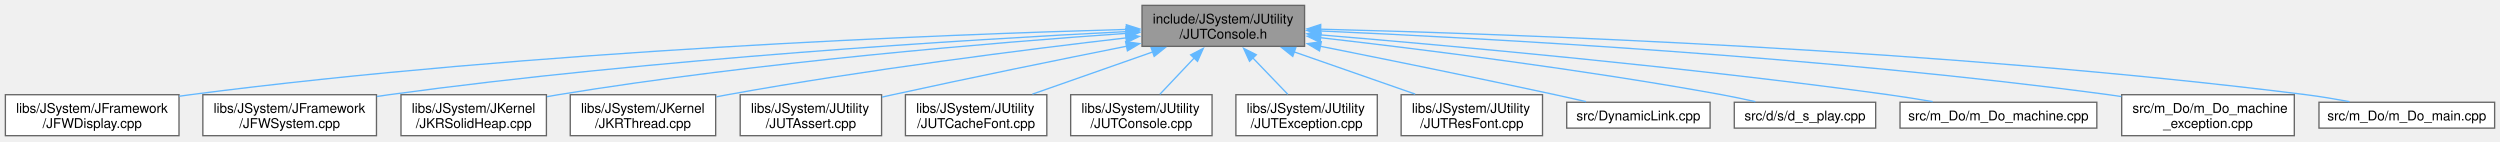
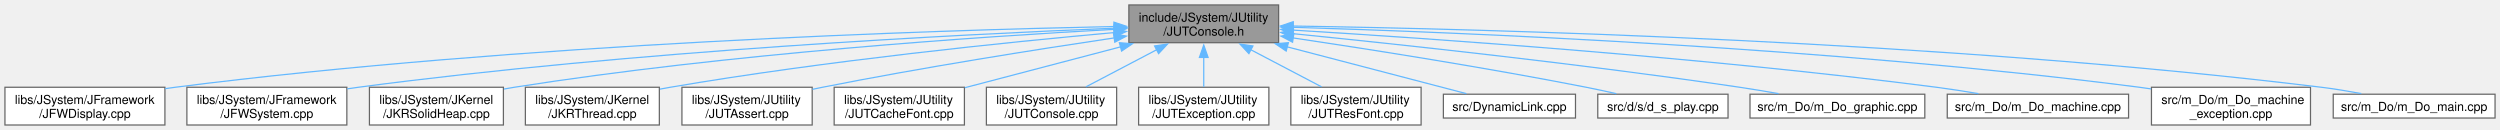
- <svg xmlns="http://www.w3.org/2000/svg" xmlns:xlink="http://www.w3.org/1999/xlink" width="1861pt" height="105pt" viewBox="0.00 0.00 1861.00 105.00">
+ <svg xmlns="http://www.w3.org/2000/svg" xmlns:xlink="http://www.w3.org/1999/xlink" width="2020pt" height="105pt" viewBox="0.00 0.00 2020.00 105.00">
  <g id="graph0" class="graph" transform="scale(1 1) rotate(0) translate(4 101)">
    <g id="Node000001" class="node">
      <g id="a_Node000001">
        <a xlink:title=" ">
-           <polygon fill="#999999" stroke="#666666" points="967.12,-97 846.12,-97 846.12,-66.5 967.12,-66.5 967.12,-97" />
-           <text text-anchor="start" x="854.12" y="-83.5" font-family="Helvetica,sans-Serif" font-size="10.00">include/JSystem/JUtility</text>
-           <text text-anchor="middle" x="906.62" y="-72.25" font-family="Helvetica,sans-Serif" font-size="10.00">/JUTConsole.h</text>
+           <polygon fill="#999999" stroke="#666666" points="1029.12,-97 908.12,-97 908.12,-66.5 1029.12,-66.5 1029.12,-97" />
+           <text text-anchor="start" x="916.12" y="-83.5" font-family="Helvetica,sans-Serif" font-size="10.00">include/JSystem/JUtility</text>
+           <text text-anchor="middle" x="968.62" y="-72.25" font-family="Helvetica,sans-Serif" font-size="10.00">/JUTConsole.h</text>
        </a>
      </g>
    </g>
    <g id="Node000002" class="node">
      <g id="a_Node000002">
        <a xlink:href="JFWDisplay_8cpp.html" target="_top" xlink:title=" ">
          <polygon fill="white" stroke="#666666" points="129.25,-30.5 0,-30.5 0,0 129.25,0 129.25,-30.5" />
          <text text-anchor="start" x="8" y="-17" font-family="Helvetica,sans-Serif" font-size="10.00">libs/JSystem/JFramework</text>
          <text text-anchor="middle" x="64.62" y="-5.75" font-family="Helvetica,sans-Serif" font-size="10.00">/JFWDisplay.cpp</text>
        </a>
      </g>
    </g>
    <g id="edge1_Node000001_Node000002" class="edge">
      <g id="a_edge1_Node000001_Node000002">
        <a xlink:title=" ">
-           <path fill="none" stroke="#63b8ff" d="M834.55,-79.1C698.04,-75.31 392.57,-63.58 137.62,-30.5 134.94,-30.15 132.2,-29.76 129.43,-29.35" />
-           <polygon fill="#63b8ff" stroke="#63b8ff" points="834.45,-82.6 844.54,-79.38 834.64,-75.61 834.45,-82.6" />
+           <path fill="none" stroke="#63b8ff" d="M896.31,-79.59C751.66,-76.57 416.65,-66.01 137.62,-30.5 134.94,-30.16 132.2,-29.78 129.43,-29.36" />
+           <polygon fill="#63b8ff" stroke="#63b8ff" points="896.05,-83.09 906.12,-79.79 896.19,-76.09 896.05,-83.09" />
        </a>
      </g>
    </g>
    <g id="Node000003" class="node">
      <g id="a_Node000003">
        <a xlink:href="JFWSystem_8cpp.html" target="_top" xlink:title=" ">
          <polygon fill="white" stroke="#666666" points="276.25,-30.5 147,-30.5 147,0 276.25,0 276.25,-30.5" />
          <text text-anchor="start" x="155" y="-17" font-family="Helvetica,sans-Serif" font-size="10.00">libs/JSystem/JFramework</text>
          <text text-anchor="middle" x="211.62" y="-5.75" font-family="Helvetica,sans-Serif" font-size="10.00">/JFWSystem.cpp</text>
        </a>
      </g>
    </g>
    <g id="edge2_Node000001_Node000003" class="edge">
      <g id="a_edge2_Node000001_Node000003">
        <a xlink:title=" ">
-           <path fill="none" stroke="#63b8ff" d="M834.83,-77.5C718.9,-71.67 483.47,-57.47 285.62,-30.5 282.64,-30.09 279.6,-29.65 276.53,-29.17" />
-           <polygon fill="#63b8ff" stroke="#63b8ff" points="834.33,-80.98 844.49,-77.98 834.68,-73.99 834.33,-80.98" />
+           <path fill="none" stroke="#63b8ff" d="M896.81,-78.23C772.05,-73.23 507.36,-59.9 285.62,-30.5 282.64,-30.1 279.6,-29.66 276.53,-29.19" />
+           <polygon fill="#63b8ff" stroke="#63b8ff" points="896.44,-81.71 906.57,-78.61 896.71,-74.72 896.44,-81.71" />
        </a>
      </g>
    </g>
    <g id="Node000004" class="node">
      <g id="a_Node000004">
        <a xlink:href="JKRSolidHeap_8cpp.html" target="_top" xlink:title=" ">
          <polygon fill="white" stroke="#666666" points="402.75,-30.5 294.5,-30.5 294.5,0 402.75,0 402.75,-30.5" />
          <text text-anchor="start" x="302.5" y="-17" font-family="Helvetica,sans-Serif" font-size="10.00">libs/JSystem/JKernel</text>
          <text text-anchor="middle" x="348.62" y="-5.75" font-family="Helvetica,sans-Serif" font-size="10.00">/JKRSolidHeap.cpp</text>
        </a>
      </g>
    </g>
    <g id="edge3_Node000001_Node000004" class="edge">
      <g id="a_edge3_Node000001_Node000004">
        <a xlink:title=" ">
-           <path fill="none" stroke="#63b8ff" d="M834.34,-76.17C737.61,-69.41 560.93,-54.87 411.62,-30.5 408.86,-30.05 406.03,-29.55 403.18,-29.02" />
-           <polygon fill="#63b8ff" stroke="#63b8ff" points="834.01,-79.66 844.22,-76.85 834.49,-72.67 834.01,-79.66" />
+           <path fill="none" stroke="#63b8ff" d="M896.47,-77.3C789.92,-71.52 584.44,-57.72 411.62,-30.5 408.86,-30.06 406.03,-29.58 403.18,-29.05" />
+           <polygon fill="#63b8ff" stroke="#63b8ff" points="896.04,-80.78 906.21,-77.82 896.41,-73.79 896.04,-80.78" />
        </a>
      </g>
    </g>
    <g id="Node000005" class="node">
      <g id="a_Node000005">
        <a xlink:href="JKRThread_8cpp.html" target="_top" xlink:title=" ">
          <polygon fill="white" stroke="#666666" points="528.75,-30.5 420.5,-30.5 420.5,0 528.75,0 528.75,-30.5" />
          <text text-anchor="start" x="428.5" y="-17" font-family="Helvetica,sans-Serif" font-size="10.00">libs/JSystem/JKernel</text>
          <text text-anchor="middle" x="474.62" y="-5.75" font-family="Helvetica,sans-Serif" font-size="10.00">/JKRThread.cpp</text>
        </a>
      </g>
    </g>
    <g id="edge4_Node000001_Node000005" class="edge">
      <g id="a_edge4_Node000001_Node000005">
        <a xlink:title=" ">
-           <path fill="none" stroke="#63b8ff" d="M834.52,-72.81C759.93,-64.16 640.2,-49.05 537.62,-30.5 534.87,-30 532.05,-29.46 529.2,-28.9" />
-           <polygon fill="#63b8ff" stroke="#63b8ff" points="833.81,-76.25 844.14,-73.92 834.61,-69.3 833.81,-76.25" />
+           <path fill="none" stroke="#63b8ff" d="M896.22,-74.68C810.31,-66.93 662.93,-51.91 537.62,-30.5 534.86,-30.03 532.04,-29.51 529.19,-28.97" />
+           <polygon fill="#63b8ff" stroke="#63b8ff" points="895.88,-78.16 906.16,-75.57 896.51,-71.19 895.88,-78.16" />
        </a>
      </g>
    </g>
    <g id="Node000006" class="node">
      <g id="a_Node000006">
        <a xlink:href="JUTAssert_8cpp.html" target="_top" xlink:title=" ">
          <polygon fill="white" stroke="#666666" points="652.25,-30.5 547,-30.5 547,0 652.25,0 652.25,-30.5" />
          <text text-anchor="start" x="555" y="-17" font-family="Helvetica,sans-Serif" font-size="10.00">libs/JSystem/JUtility</text>
          <text text-anchor="middle" x="599.62" y="-5.75" font-family="Helvetica,sans-Serif" font-size="10.00">/JUTAssert.cpp</text>
        </a>
      </g>
    </g>
    <g id="edge5_Node000001_Node000006" class="edge">
      <g id="a_edge5_Node000001_Node000006">
        <a xlink:title=" ">
-           <path fill="none" stroke="#63b8ff" d="M834.72,-66.61C785.61,-56.82 719.09,-43.3 660.62,-30.5 657.97,-29.92 655.25,-29.31 652.51,-28.7" />
-           <polygon fill="#63b8ff" stroke="#63b8ff" points="833.89,-70.02 844.38,-68.54 835.26,-63.15 833.89,-70.02" />
+           <path fill="none" stroke="#63b8ff" d="M896.31,-70.37C833.73,-61.05 740.93,-46.41 660.62,-30.5 657.96,-29.97 655.23,-29.41 652.48,-28.83" />
+           <polygon fill="#63b8ff" stroke="#63b8ff" points="895.73,-73.82 906.13,-71.82 896.75,-66.89 895.73,-73.82" />
        </a>
      </g>
    </g>
    <g id="Node000007" class="node">
      <g id="a_Node000007">
        <a xlink:href="JUTCacheFont_8cpp.html" target="_top" xlink:title=" ">
          <polygon fill="white" stroke="#666666" points="775.25,-30.5 670,-30.5 670,0 775.25,0 775.25,-30.5" />
          <text text-anchor="start" x="678" y="-17" font-family="Helvetica,sans-Serif" font-size="10.00">libs/JSystem/JUtility</text>
          <text text-anchor="middle" x="722.62" y="-5.75" font-family="Helvetica,sans-Serif" font-size="10.00">/JUTCacheFont.cpp</text>
        </a>
      </g>
    </g>
    <g id="edge6_Node000001_Node000007" class="edge">
      <g id="a_edge6_Node000001_Node000007">
        <a xlink:title=" ">
-           <path fill="none" stroke="#63b8ff" d="M854.31,-62.41C825.87,-52.44 791.17,-40.28 764.53,-30.94" />
-           <polygon fill="#63b8ff" stroke="#63b8ff" points="852.85,-65.61 863.44,-65.61 855.17,-59 852.85,-65.61" />
+           <path fill="none" stroke="#63b8ff" d="M901.6,-63.18C861.95,-52.78 812.45,-39.8 775.56,-30.13" />
+           <polygon fill="#63b8ff" stroke="#63b8ff" points="900.47,-66.5 911.03,-65.65 902.25,-59.73 900.47,-66.5" />
        </a>
      </g>
    </g>
    <g id="Node000008" class="node">
      <g id="a_Node000008">
        <a xlink:href="JUTConsole_8cpp.html" target="_top" xlink:title=" ">
          <polygon fill="white" stroke="#666666" points="898.25,-30.5 793,-30.5 793,0 898.25,0 898.25,-30.5" />
          <text text-anchor="start" x="801" y="-17" font-family="Helvetica,sans-Serif" font-size="10.00">libs/JSystem/JUtility</text>
          <text text-anchor="middle" x="845.62" y="-5.75" font-family="Helvetica,sans-Serif" font-size="10.00">/JUTConsole.cpp</text>
        </a>
      </g>
    </g>
    <g id="edge7_Node000001_Node000008" class="edge">
      <g id="a_edge7_Node000001_Node000008">
        <a xlink:title=" ">
-           <path fill="none" stroke="#63b8ff" d="M885.02,-57.91C876.5,-48.9 866.97,-38.82 859.41,-30.83" />
-           <polygon fill="#63b8ff" stroke="#63b8ff" points="882.33,-60.15 891.74,-65.01 887.41,-55.34 882.33,-60.15" />
+           <path fill="none" stroke="#63b8ff" d="M930.57,-60.79C912.1,-51.11 890.31,-39.68 873.43,-30.83" />
+           <polygon fill="#63b8ff" stroke="#63b8ff" points="928.89,-63.87 939.37,-65.41 932.14,-57.67 928.89,-63.87" />
        </a>
      </g>
    </g>
    <g id="Node000009" class="node">
      <g id="a_Node000009">
        <a xlink:href="JUTException_8cpp.html" target="_top" xlink:title=" ">
          <polygon fill="white" stroke="#666666" points="1021.25,-30.5 916,-30.5 916,0 1021.25,0 1021.25,-30.5" />
          <text text-anchor="start" x="924" y="-17" font-family="Helvetica,sans-Serif" font-size="10.00">libs/JSystem/JUtility</text>
          <text text-anchor="middle" x="968.62" y="-5.75" font-family="Helvetica,sans-Serif" font-size="10.00">/JUTException.cpp</text>
        </a>
      </g>
    </g>
    <g id="edge8_Node000001_Node000009" class="edge">
      <g id="a_edge8_Node000001_Node000009">
        <a xlink:title=" ">
-           <path fill="none" stroke="#63b8ff" d="M928.58,-57.91C937.24,-48.9 946.93,-38.82 954.61,-30.83" />
-           <polygon fill="#63b8ff" stroke="#63b8ff" points="926.15,-55.39 921.74,-65.02 931.2,-60.24 926.15,-55.39" />
+           <path fill="none" stroke="#63b8ff" d="M968.62,-54.81C968.62,-46.64 968.62,-37.91 968.62,-30.83" />
+           <polygon fill="#63b8ff" stroke="#63b8ff" points="965.13,-54.6 968.63,-64.6 972.13,-54.6 965.13,-54.6" />
        </a>
      </g>
    </g>
    <g id="Node000010" class="node">
      <g id="a_Node000010">
        <a xlink:href="JUTResFont_8cpp.html" target="_top" xlink:title=" ">
          <polygon fill="white" stroke="#666666" points="1144.25,-30.5 1039,-30.5 1039,0 1144.25,0 1144.25,-30.5" />
          <text text-anchor="start" x="1047" y="-17" font-family="Helvetica,sans-Serif" font-size="10.00">libs/JSystem/JUtility</text>
          <text text-anchor="middle" x="1091.62" y="-5.75" font-family="Helvetica,sans-Serif" font-size="10.00">/JUTResFont.cpp</text>
        </a>
      </g>
    </g>
    <g id="edge9_Node000001_Node000010" class="edge">
      <g id="a_edge9_Node000001_Node000010">
        <a xlink:title=" ">
-           <path fill="none" stroke="#63b8ff" d="M959.23,-62.41C987.82,-52.44 1022.71,-40.28 1049.49,-30.94" />
-           <polygon fill="#63b8ff" stroke="#63b8ff" points="958.32,-59.02 950.03,-65.62 960.63,-65.63 958.32,-59.02" />
+           <path fill="none" stroke="#63b8ff" d="M1006.68,-60.79C1025.15,-51.11 1046.94,-39.68 1063.82,-30.83" />
+           <polygon fill="#63b8ff" stroke="#63b8ff" points="1005.11,-57.67 997.88,-65.41 1008.36,-63.87 1005.11,-57.67" />
        </a>
      </g>
    </g>
    <g id="Node000011" class="node">
      <g id="a_Node000011">
        <a xlink:href="DynamicLink_8cpp.html" target="_top" xlink:title=" ">
          <polygon fill="white" stroke="#666666" points="1269,-24.88 1162.25,-24.88 1162.25,-5.63 1269,-5.63 1269,-24.88" />
          <text text-anchor="middle" x="1215.62" y="-11.38" font-family="Helvetica,sans-Serif" font-size="10.00">src/DynamicLink.cpp</text>
        </a>
      </g>
    </g>
    <g id="edge10_Node000001_Node000011" class="edge">
      <g id="a_edge10_Node000001_Node000011">
        <a xlink:title=" ">
-           <path fill="none" stroke="#63b8ff" d="M978.81,-66.56C1028.12,-56.75 1094.9,-43.22 1153.62,-30.5 1161.07,-28.89 1169.01,-27.11 1176.63,-25.37" />
-           <polygon fill="#63b8ff" stroke="#63b8ff" points="978.23,-63.11 969.1,-68.49 979.59,-69.98 978.23,-63.11" />
+           <path fill="none" stroke="#63b8ff" d="M1035.97,-63.16C1082.82,-50.93 1143.38,-35.12 1180.85,-25.33" />
+           <polygon fill="#63b8ff" stroke="#63b8ff" points="1035.24,-59.74 1026.45,-65.65 1037.01,-66.51 1035.24,-59.74" />
        </a>
      </g>
    </g>
    <g id="Node000012" class="node">
      <g id="a_Node000012">
        <a xlink:href="d__s__play_8cpp.html" target="_top" xlink:title=" ">
          <polygon fill="white" stroke="#666666" points="1392.25,-24.88 1287,-24.88 1287,-5.63 1392.25,-5.63 1392.25,-24.88" />
          <text text-anchor="middle" x="1339.62" y="-11.38" font-family="Helvetica,sans-Serif" font-size="10.00">src/d/s/d_s_play.cpp</text>
        </a>
      </g>
    </g>
    <g id="edge11_Node000001_Node000012" class="edge">
      <g id="a_edge11_Node000001_Node000012">
        <a xlink:title=" ">
-           <path fill="none" stroke="#63b8ff" d="M978.8,-72.95C1053.79,-64.39 1174.38,-49.32 1277.62,-30.5 1285.77,-29.01 1294.47,-27.18 1302.69,-25.32" />
-           <polygon fill="#63b8ff" stroke="#63b8ff" points="978.67,-69.44 969.13,-74.05 979.46,-76.4 978.67,-69.44" />
+           <path fill="none" stroke="#63b8ff" d="M1040.87,-70.35C1103.65,-61 1196.91,-46.32 1277.62,-30.5 1285.54,-28.95 1293.98,-27.12 1302,-25.31" />
+           <polygon fill="#63b8ff" stroke="#63b8ff" points="1040.39,-66.89 1031.01,-71.81 1041.42,-73.81 1040.39,-66.89" />
        </a>
      </g>
    </g>
    <g id="Node000013" class="node">
      <g id="a_Node000013">
-         <a xlink:href="m__Do__machine_8cpp.html" target="_top" xlink:title=" ">
-           <polygon fill="white" stroke="#666666" points="1556.88,-24.88 1410.38,-24.88 1410.38,-5.63 1556.88,-5.63 1556.88,-24.88" />
-           <text text-anchor="middle" x="1483.62" y="-11.38" font-family="Helvetica,sans-Serif" font-size="10.00">src/m_Do/m_Do_machine.cpp</text>
+         <a xlink:href="m__Do__graphic_8cpp.html" target="_top" xlink:title=" ">
+           <polygon fill="white" stroke="#666666" points="1551.25,-24.88 1410,-24.88 1410,-5.63 1551.25,-5.63 1551.25,-24.88" />
+           <text text-anchor="middle" x="1480.62" y="-11.38" font-family="Helvetica,sans-Serif" font-size="10.00">src/m_Do/m_Do_graphic.cpp</text>
        </a>
      </g>
    </g>
    <g id="edge12_Node000001_Node000013" class="edge">
      <g id="a_edge12_Node000001_Node000013">
        <a xlink:title=" ">
-           <path fill="none" stroke="#63b8ff" d="M978.74,-75.04C1075.28,-67.03 1251.76,-51.1 1401.62,-30.5 1412.36,-29.02 1423.84,-27.19 1434.72,-25.33" />
-           <polygon fill="#63b8ff" stroke="#63b8ff" points="978.56,-71.55 968.88,-75.86 979.13,-78.52 978.56,-71.55" />
+           <path fill="none" stroke="#63b8ff" d="M1040.59,-73.8C1126.66,-65.16 1274.99,-49.25 1401.62,-30.5 1411.83,-28.99 1422.73,-27.16 1433.08,-25.33" />
+           <polygon fill="#63b8ff" stroke="#63b8ff" points="1040.49,-70.29 1030.89,-74.77 1041.18,-77.26 1040.49,-70.29" />
        </a>
      </g>
    </g>
    <g id="Node000014" class="node">
      <g id="a_Node000014">
-         <a xlink:href="m__Do__machine__exception_8cpp.html" target="_top" xlink:title=" ">
-           <polygon fill="white" stroke="#666666" points="1703.88,-30.5 1575.38,-30.5 1575.38,0 1703.88,0 1703.88,-30.5" />
-           <text text-anchor="start" x="1583.38" y="-17" font-family="Helvetica,sans-Serif" font-size="10.00">src/m_Do/m_Do_machine</text>
-           <text text-anchor="middle" x="1639.62" y="-5.75" font-family="Helvetica,sans-Serif" font-size="10.00">_exception.cpp</text>
+         <a xlink:href="m__Do__machine_8cpp.html" target="_top" xlink:title=" ">
+           <polygon fill="white" stroke="#666666" points="1715.88,-24.88 1569.38,-24.88 1569.38,-5.63 1715.88,-5.63 1715.88,-24.88" />
+           <text text-anchor="middle" x="1642.62" y="-11.38" font-family="Helvetica,sans-Serif" font-size="10.00">src/m_Do/m_Do_machine.cpp</text>
        </a>
      </g>
    </g>
    <g id="edge13_Node000001_Node000014" class="edge">
      <g id="a_edge13_Node000001_Node000014">
        <a xlink:title=" ">
-           <path fill="none" stroke="#63b8ff" d="M978.62,-77.95C1100.09,-72.63 1353.27,-58.95 1565.62,-30.5 1568.74,-30.08 1571.92,-29.62 1575.12,-29.12" />
-           <polygon fill="#63b8ff" stroke="#63b8ff" points="978.64,-74.45 968.8,-78.38 978.94,-81.44 978.64,-74.45" />
+           <path fill="none" stroke="#63b8ff" d="M1040.76,-76.67C1152.46,-69.88 1373.89,-54.6 1560.62,-30.5 1571.66,-29.08 1583.47,-27.22 1594.6,-25.32" />
+           <polygon fill="#63b8ff" stroke="#63b8ff" points="1040.6,-73.17 1030.83,-77.26 1041.02,-80.16 1040.6,-73.17" />
        </a>
      </g>
    </g>
    <g id="Node000015" class="node">
      <g id="a_Node000015">
-         <a xlink:href="m__Do__main_8cpp.html" target="_top" xlink:title=" ">
-           <polygon fill="white" stroke="#666666" points="1853,-24.88 1722.25,-24.88 1722.25,-5.63 1853,-5.63 1853,-24.88" />
-           <text text-anchor="middle" x="1787.62" y="-11.38" font-family="Helvetica,sans-Serif" font-size="10.00">src/m_Do/m_Do_main.cpp</text>
+         <a xlink:href="m__Do__machine__exception_8cpp.html" target="_top" xlink:title=" ">
+           <polygon fill="white" stroke="#666666" points="1862.88,-30.5 1734.38,-30.5 1734.38,0 1862.88,0 1862.88,-30.5" />
+           <text text-anchor="start" x="1742.38" y="-17" font-family="Helvetica,sans-Serif" font-size="10.00">src/m_Do/m_Do_machine</text>
+           <text text-anchor="middle" x="1798.62" y="-5.75" font-family="Helvetica,sans-Serif" font-size="10.00">_exception.cpp</text>
        </a>
      </g>
    </g>
    <g id="edge14_Node000001_Node000015" class="edge">
      <g id="a_edge14_Node000001_Node000015">
        <a xlink:title=" ">
-           <path fill="none" stroke="#63b8ff" d="M979.03,-79.28C1120.51,-75.73 1443.37,-64.34 1712.62,-30.5 1723.15,-29.18 1734.41,-27.29 1744.94,-25.32" />
-           <polygon fill="#63b8ff" stroke="#63b8ff" points="978.96,-75.78 969.05,-79.52 979.13,-82.78 978.96,-75.78" />
+           <path fill="none" stroke="#63b8ff" d="M1040.49,-78.94C1175.19,-74.88 1474.58,-62.76 1724.62,-30.5 1727.74,-30.1 1730.92,-29.65 1734.13,-29.16" />
+           <polygon fill="#63b8ff" stroke="#63b8ff" points="1040.55,-75.43 1030.65,-79.23 1040.75,-82.43 1040.55,-75.43" />
+         </a>
+       </g>
+     </g>
+     <g id="Node000016" class="node">
+       <g id="a_Node000016">
+         <a xlink:href="m__Do__main_8cpp.html" target="_top" xlink:title=" ">
+           <polygon fill="white" stroke="#666666" points="2012,-24.88 1881.25,-24.88 1881.25,-5.63 2012,-5.63 2012,-24.88" />
+           <text text-anchor="middle" x="1946.62" y="-11.38" font-family="Helvetica,sans-Serif" font-size="10.00">src/m_Do/m_Do_main.cpp</text>
+         </a>
+       </g>
+     </g>
+     <g id="edge15_Node000001_Node000016" class="edge">
+       <g id="a_edge15_Node000001_Node000016">
+         <a xlink:title=" ">
+           <path fill="none" stroke="#63b8ff" d="M1040.47,-79.97C1193.74,-77.6 1563.92,-68.13 1871.62,-30.5 1882.15,-29.21 1893.42,-27.34 1903.94,-25.37" />
+           <polygon fill="#63b8ff" stroke="#63b8ff" points="1040.83,-76.47 1030.89,-80.11 1040.94,-83.46 1040.83,-76.47" />
        </a>
      </g>
    </g>
  </g>
</svg>
